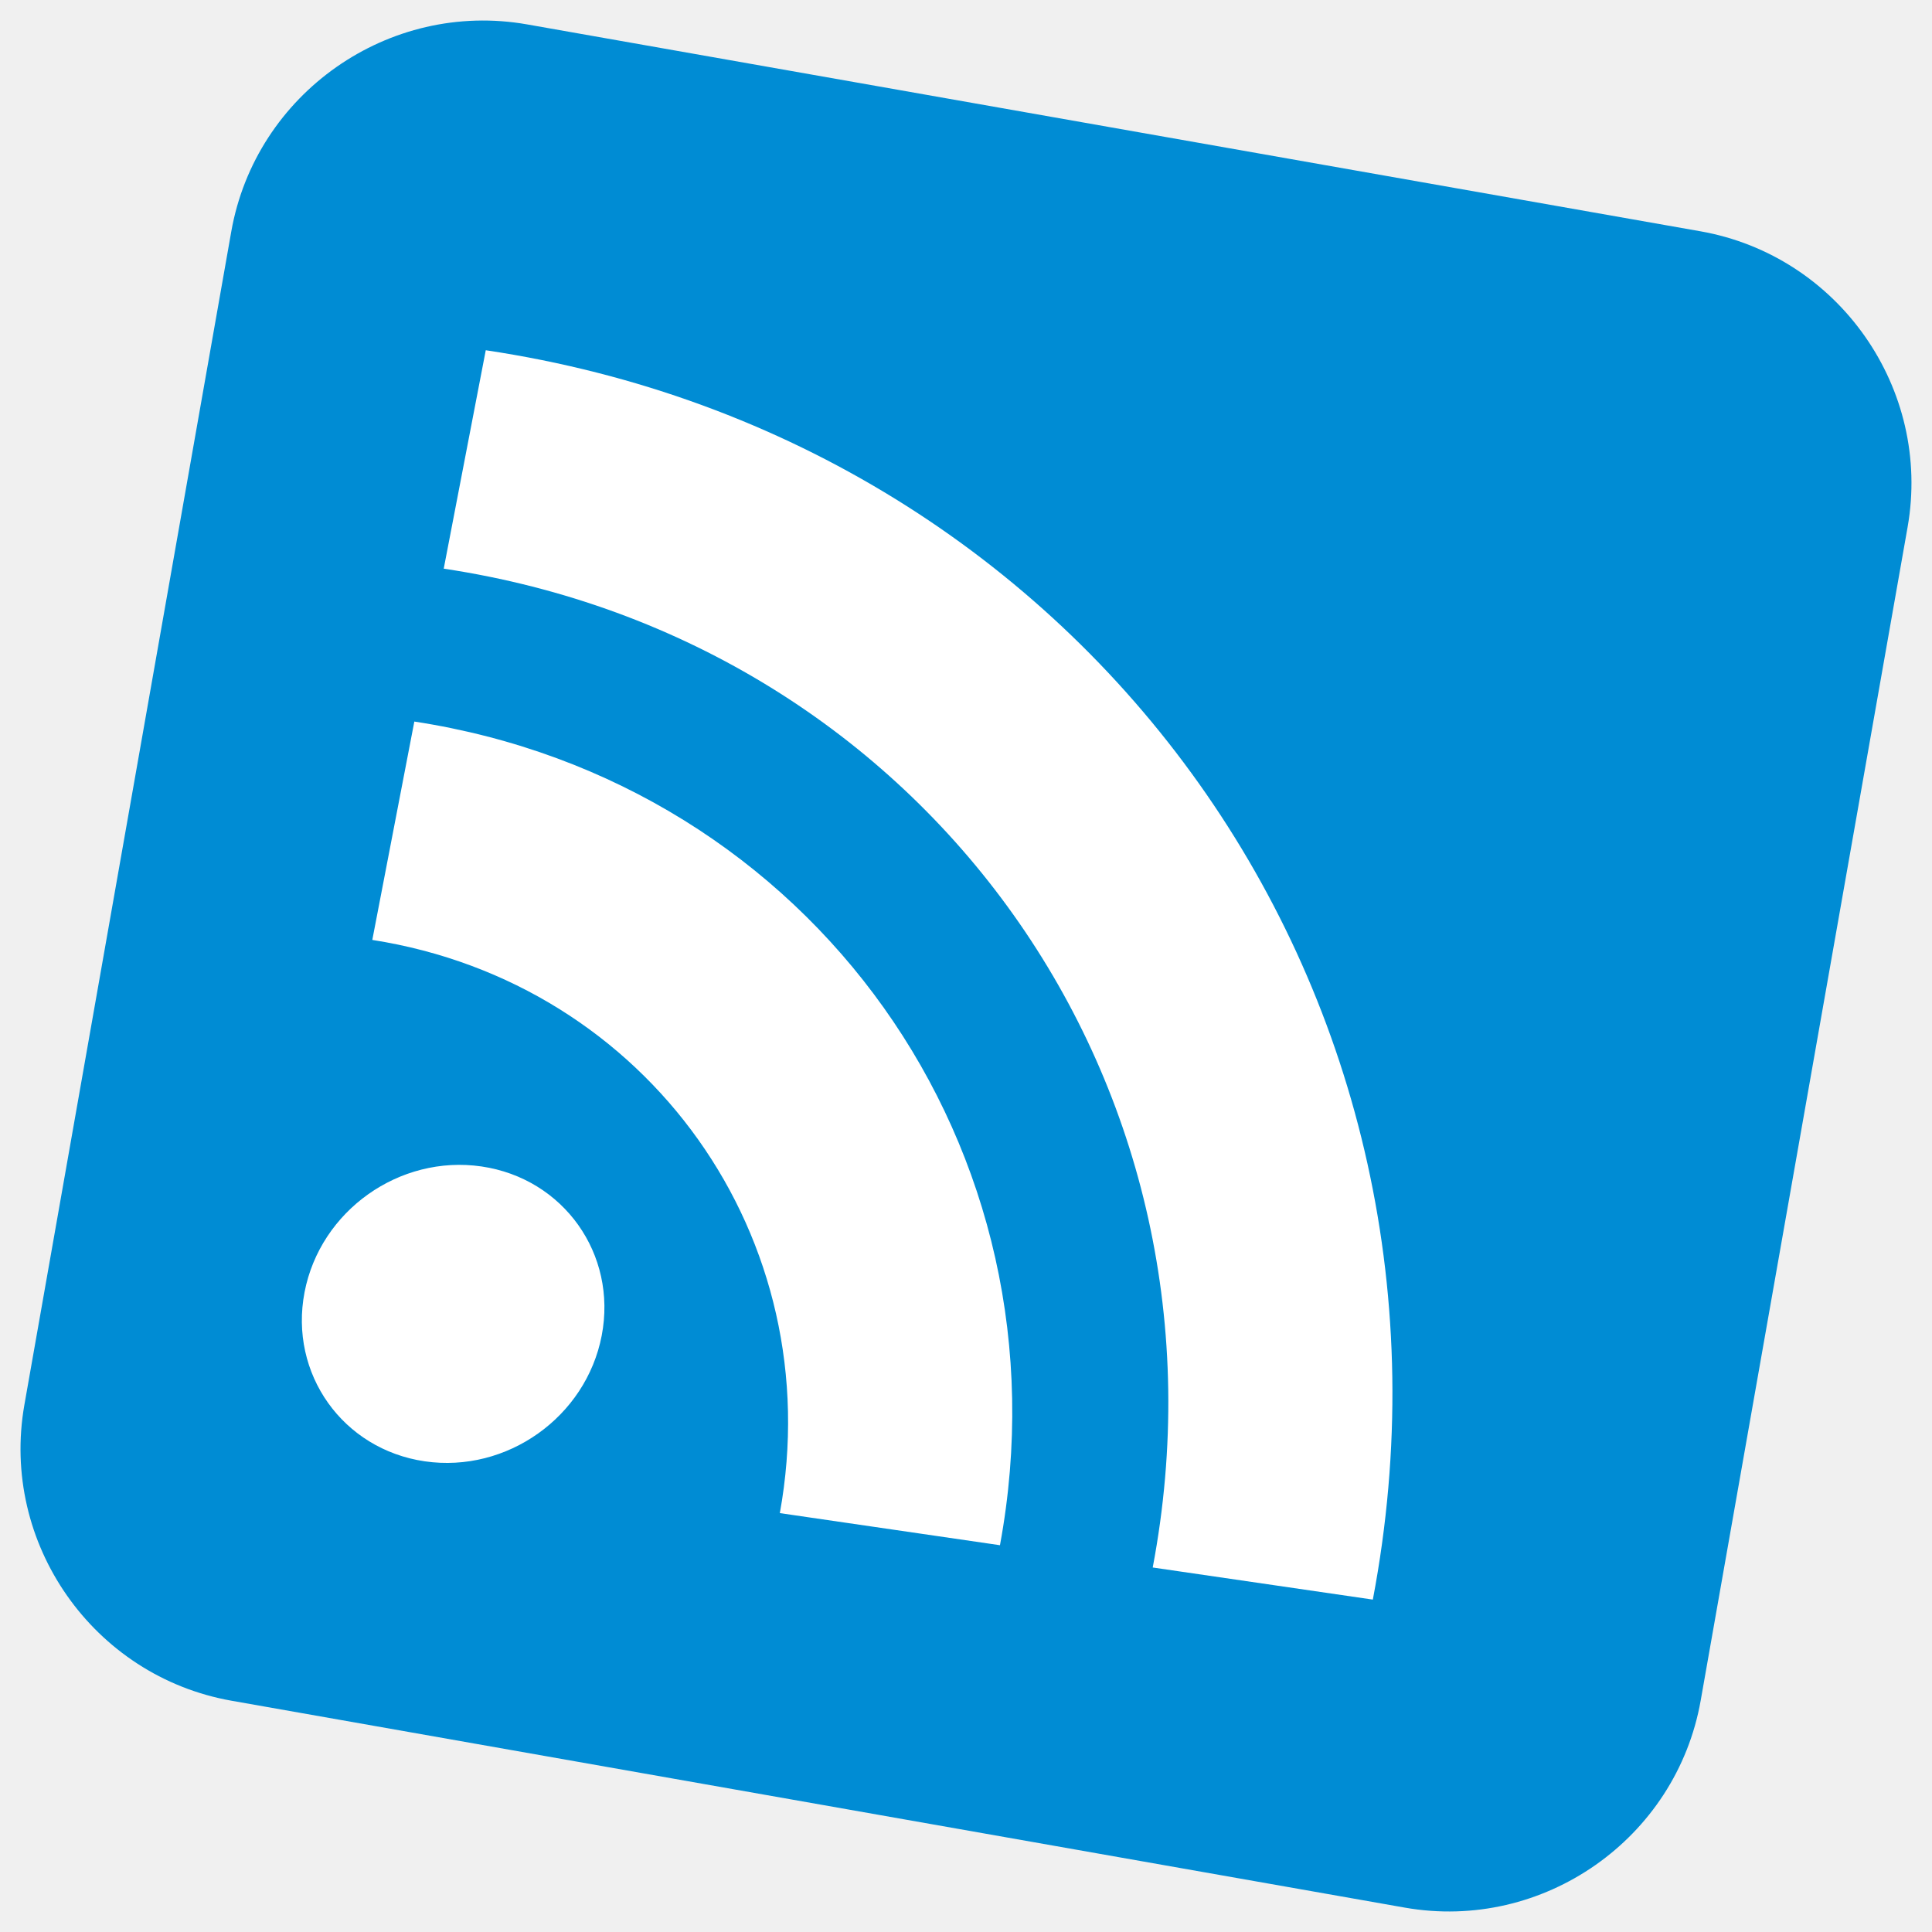
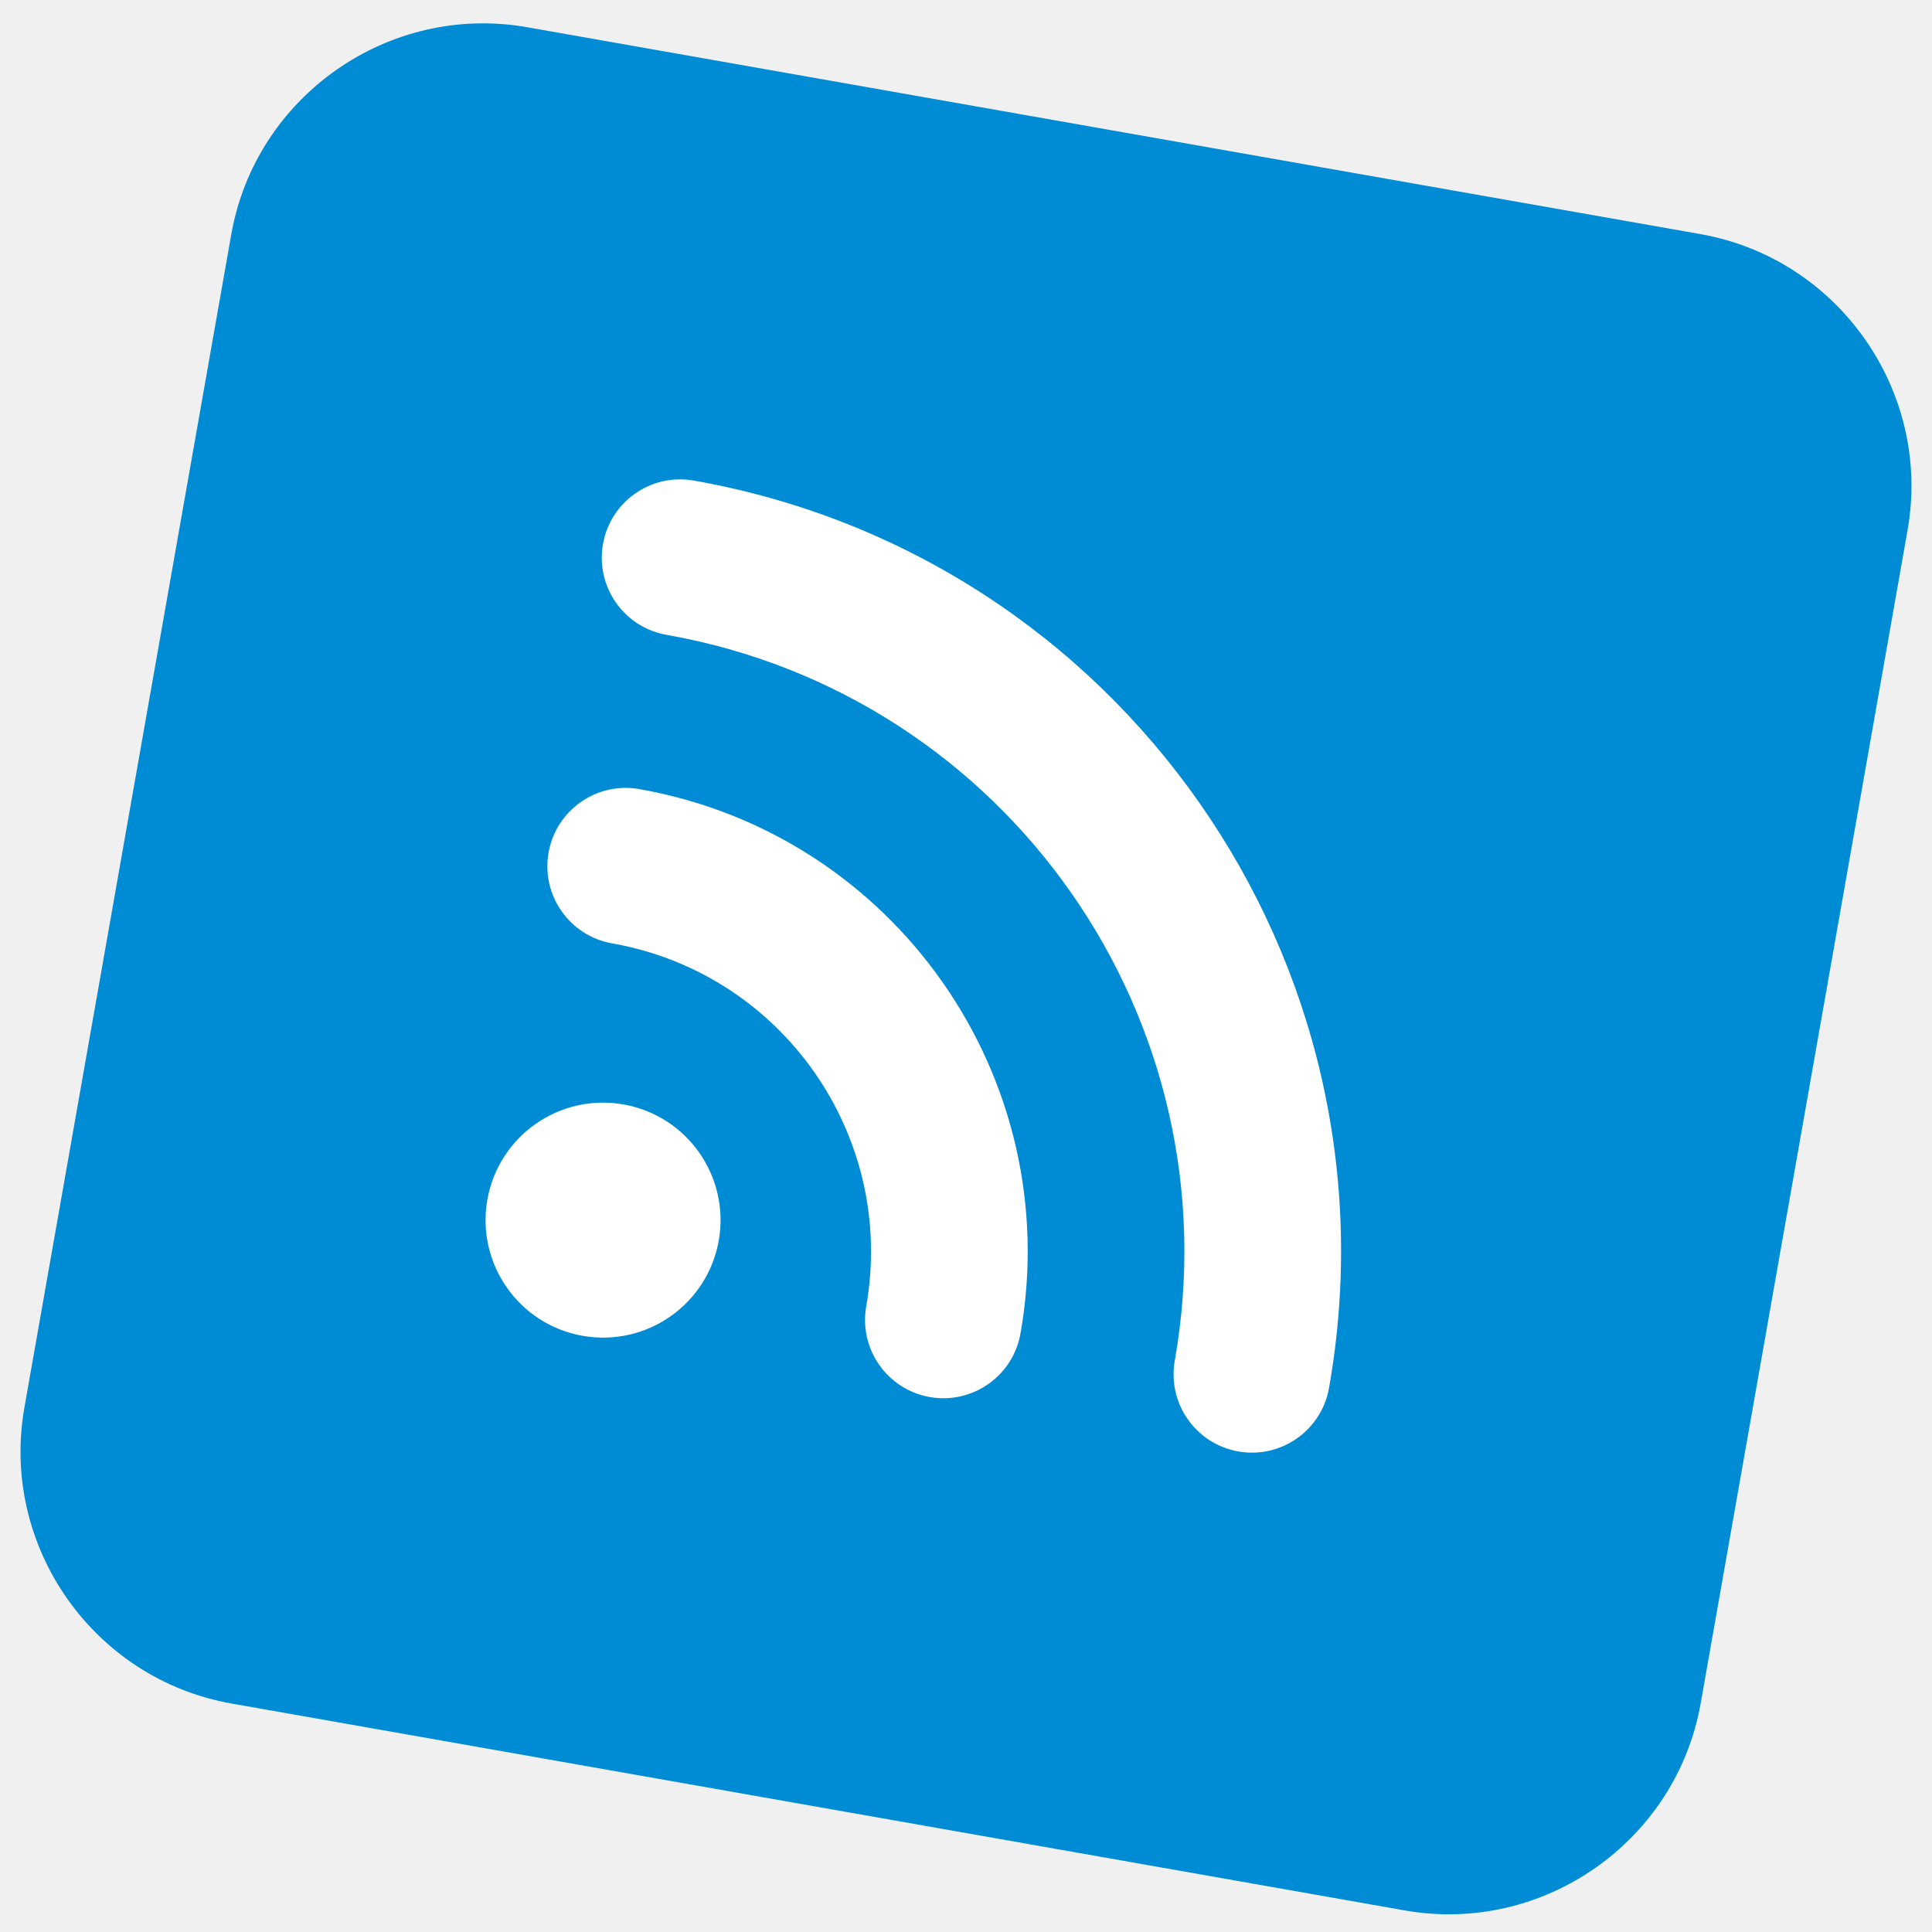
- <svg xmlns="http://www.w3.org/2000/svg" xmlns:ns1="https://boxy-svg.com" viewBox="0 0 148 148" width="148px" height="148px">
-   <g transform="matrix(1.017665, 0, 0, 1.017658, 5.468932, 6.124266)" ns1:origin="0 0">
-     <path fill="#008CD4" d="M 122.621 11.392 L 34.311 -4.18 C 23.895 -6.018 13.871 1.004 12.034 11.418 L -3.538 99.729 C -5.374 110.145 1.644 120.168 12.06 122.006 L 100.37 137.578 C 110.786 139.414 120.811 132.392 122.647 121.978 L 138.219 33.667 C 140.057 23.253 133.037 13.227 122.621 11.392" ns1:origin="0.000003 0.000002" />
+ <svg xmlns="http://www.w3.org/2000/svg" viewBox="0 0 148 148">
+   <g transform="matrix(1.017665, 0, 0, 1.017658, 5.468932, 6.339382)">
+     <path d="M 122.621 11.392 L 34.311 -4.18 C 23.895 -6.018 13.871 1.004 12.034 11.418 L -3.538 99.729 C -5.374 110.145 1.644 120.168 12.06 122.006 L 100.37 137.578 C 110.786 139.414 120.811 132.392 122.647 121.978 L 138.219 33.667 C 140.057 23.253 133.037 13.227 122.621 11.392" fill="#008CD4" />
  </g>
-   <path d="M 50.361 105.407 C 50.074 111.754 44.689 116.897 38.34 116.897 C 31.988 116.897 27.07 111.754 27.356 105.407 C 27.643 99.061 33.026 93.918 39.381 93.918 C 45.729 93.921 50.647 99.061 50.361 105.407 Z M 29.369 60.936 L 28.597 77.954 C 49.989 78.173 66.573 95.522 65.826 116.897 L 82.867 116.897 C 84.04 86.086 60.208 61.155 29.369 60.936 Z M 29.907 49.021 C 67.326 49.184 96.28 79.422 94.693 116.897 L 111.733 116.897 C 113.746 70.094 77.524 32.162 30.678 32 L 29.907 49.021 Z" style="fill: rgb(255, 255, 255);" transform="matrix(0.989531, 0.14432, -0.14432, 0.989531, 11.47282, -9.262181)" />
+   <g transform="translate(26,26),scale(6),rotate(10,8,8)" fill="white">
+     <path d="M5.5 12a1.5 1.5 0 1 1-3 0 1.5 1.5 0 0 1 3 0zm-3-8.5a1 1 0 0 1 1-1c5.523 0 10 4.477 10 10a1 1 0 1 1-2 0 8 8 0 0 0-8-8 1 1 0 0 1-1-1zm0 4a1 1 0 0 1 1-1 6 6 0 0 1 6 6 1 1 0 1 1-2 0 4 4 0 0 0-4-4 1 1 0 0 1-1-1z" />
+   </g>
</svg>
